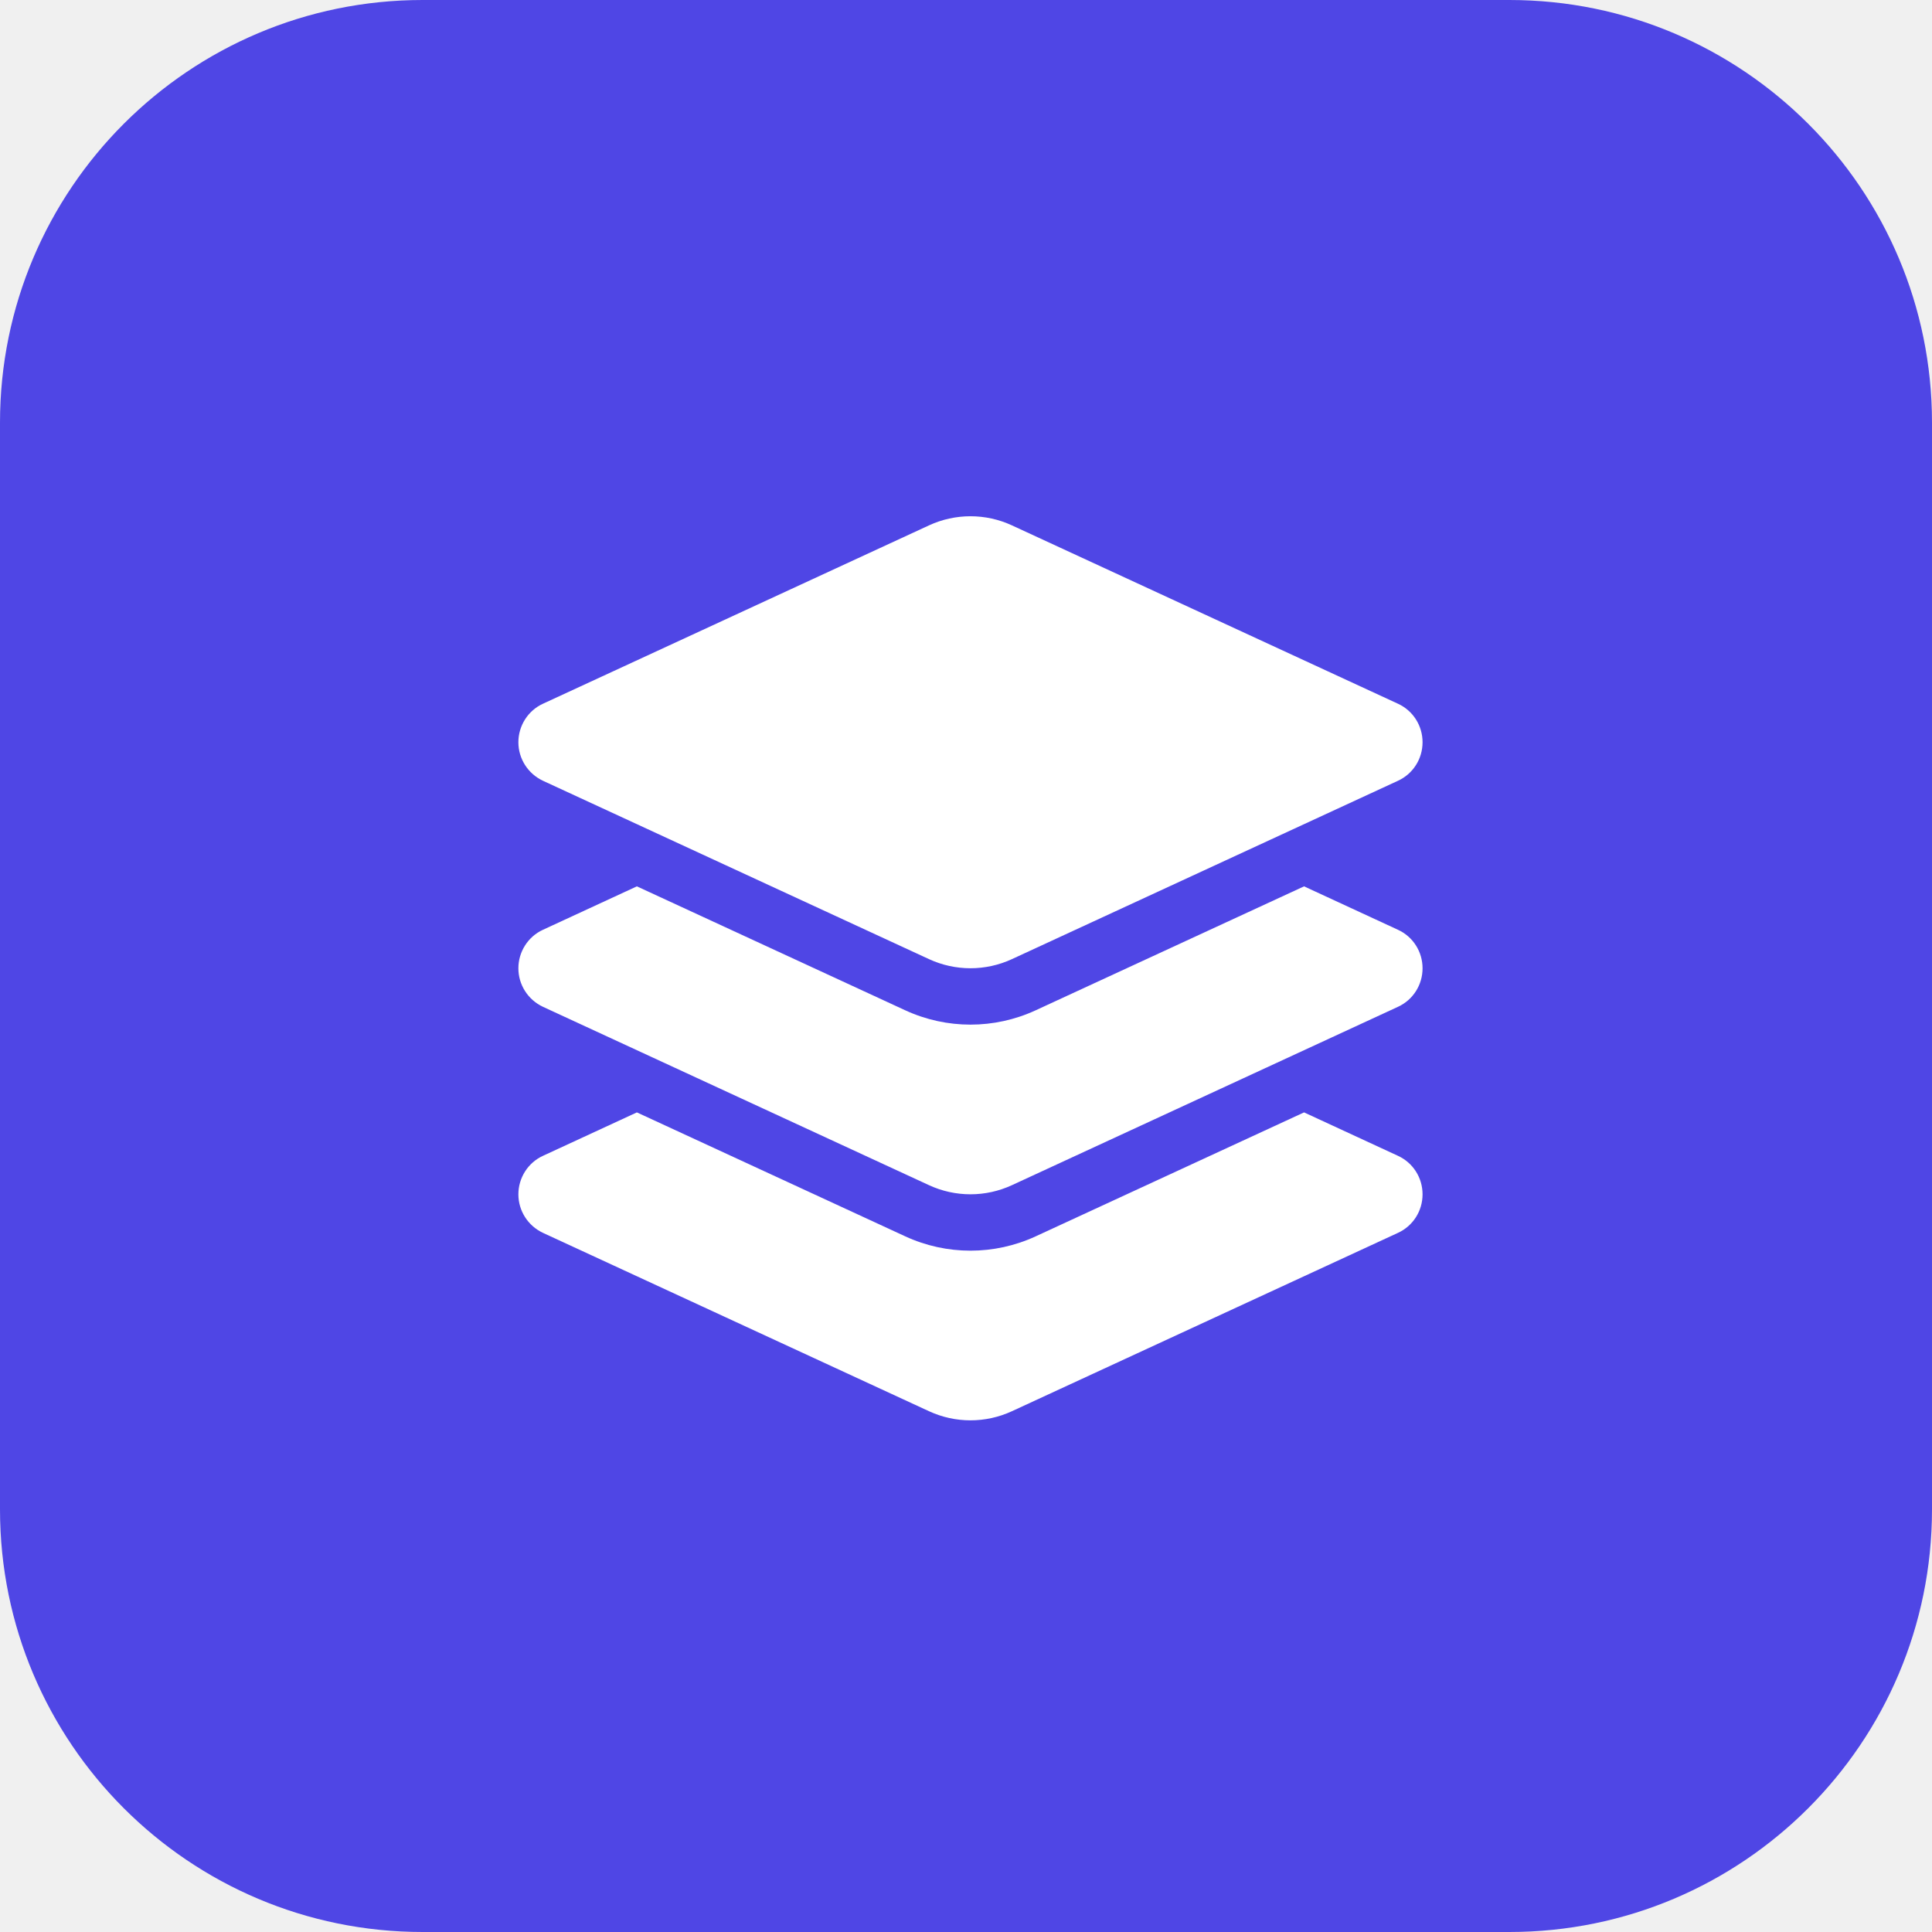
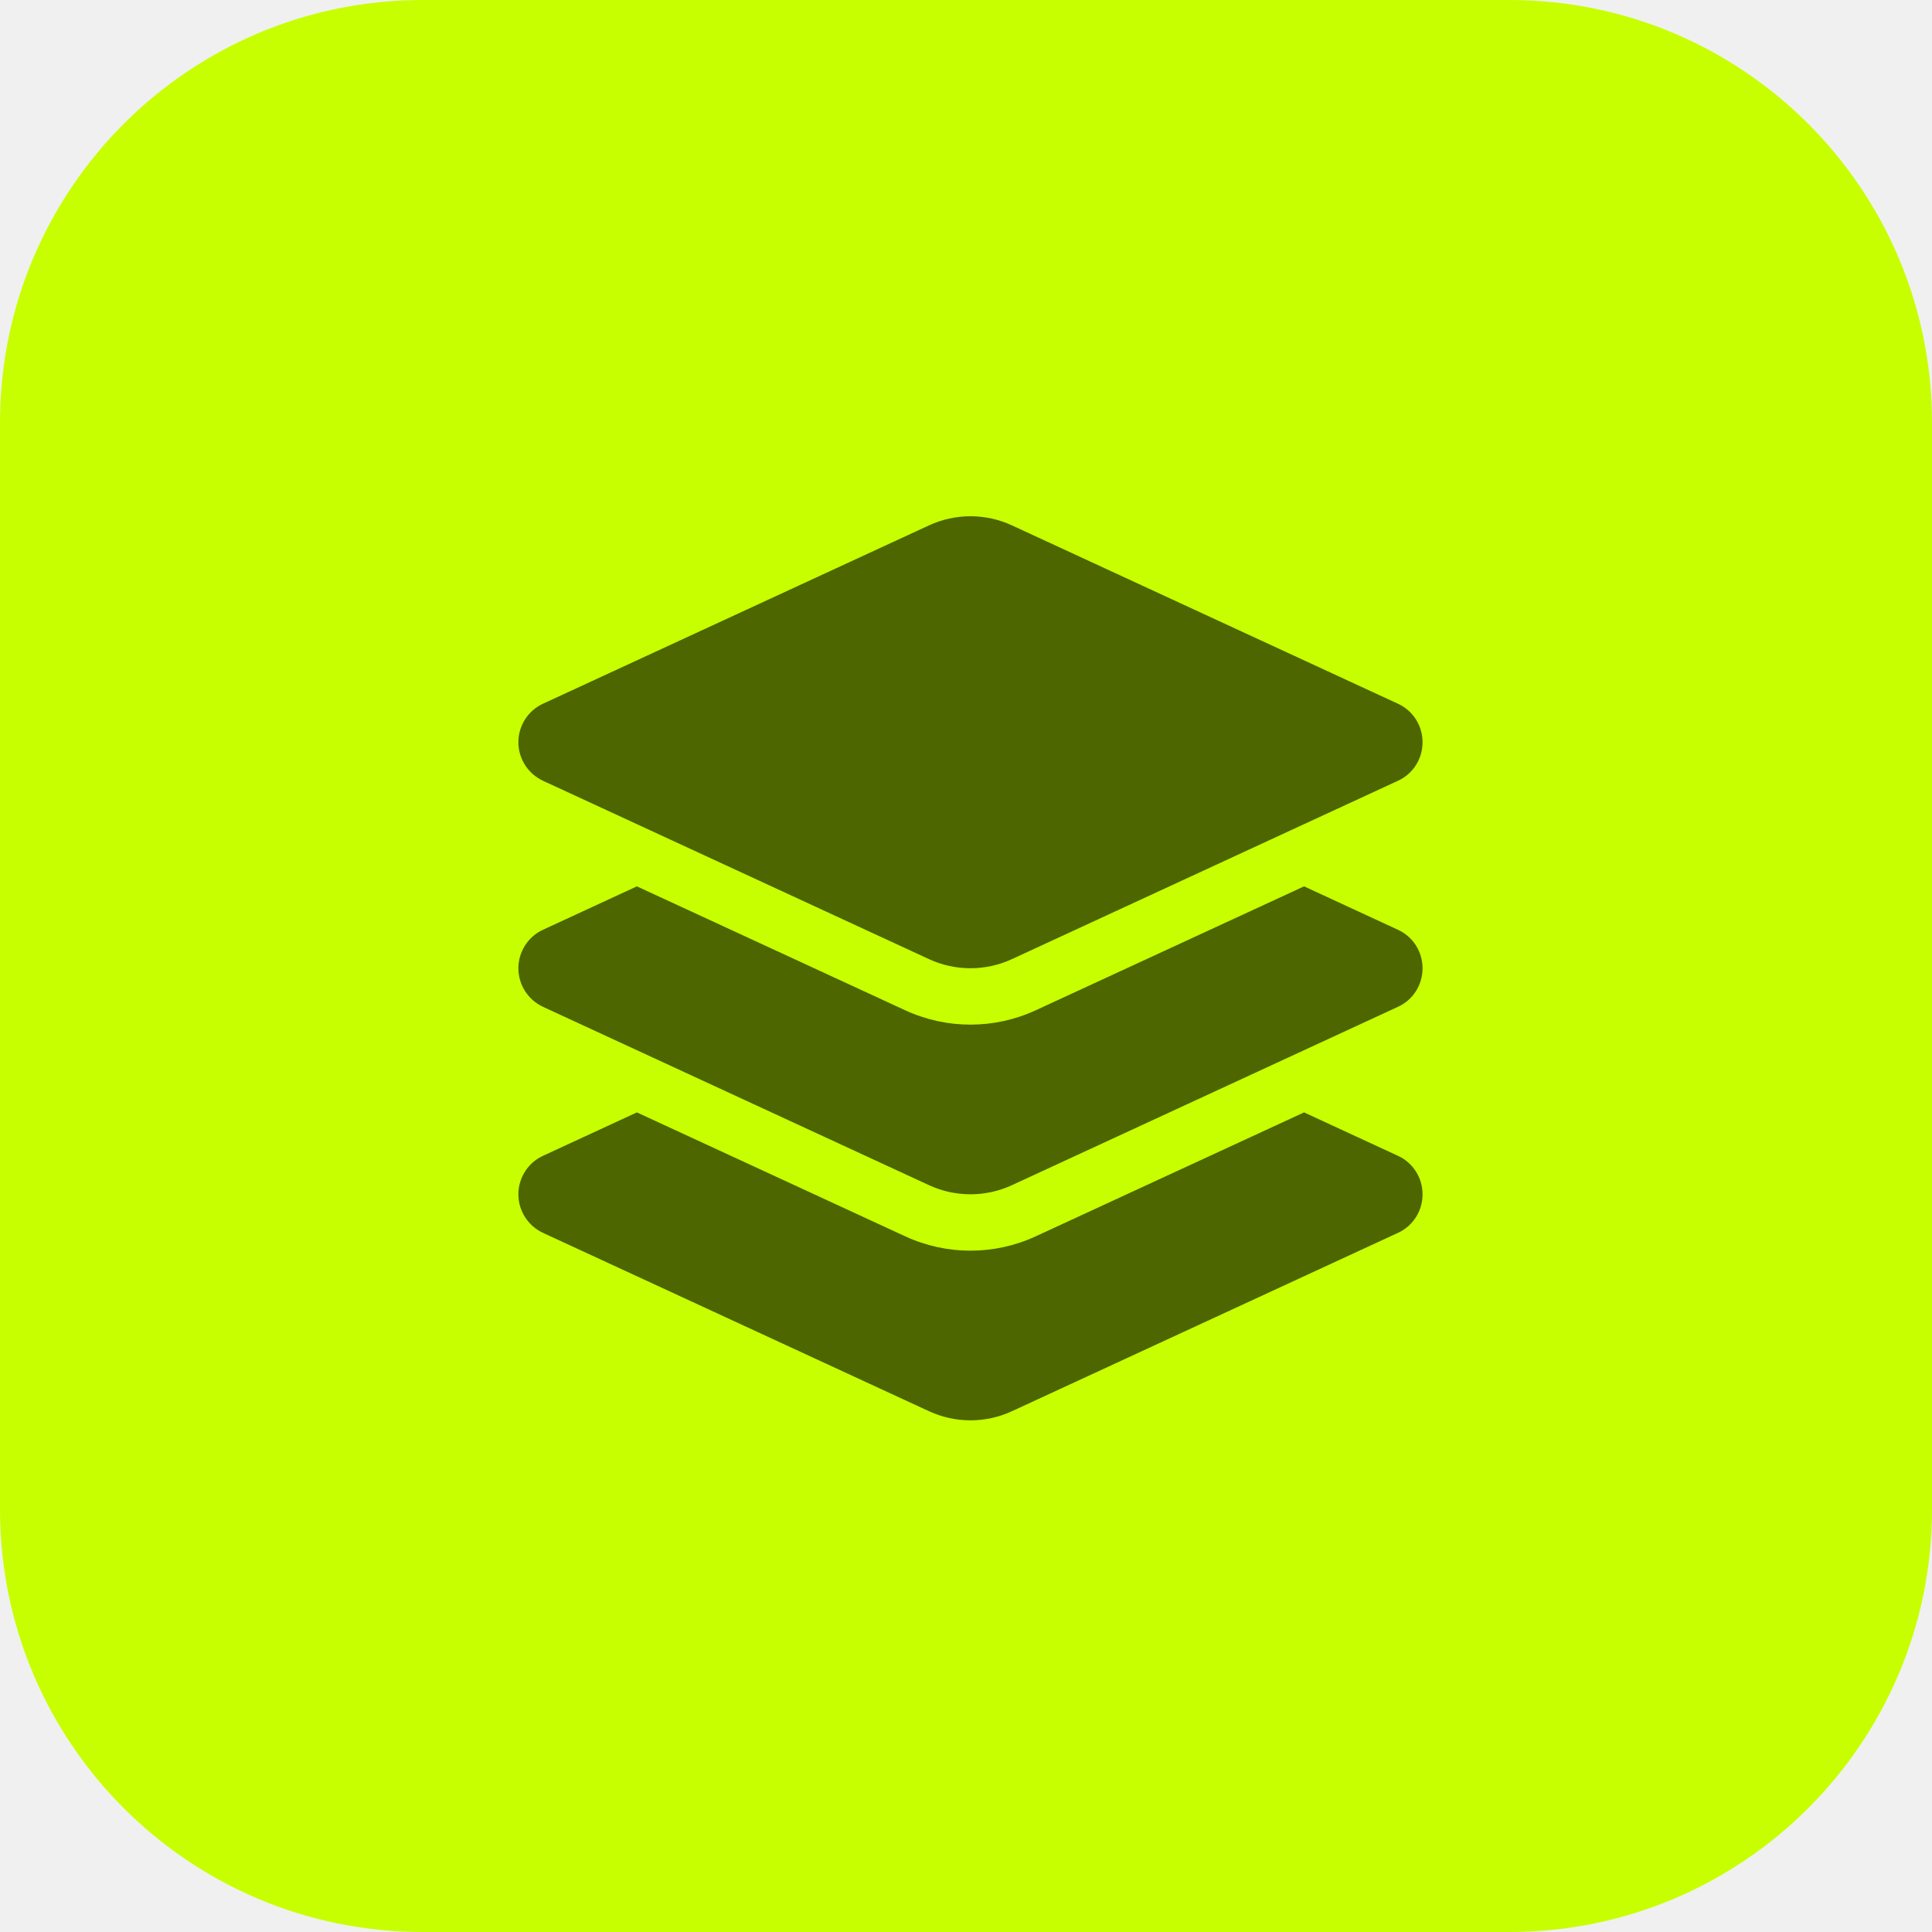
<svg xmlns="http://www.w3.org/2000/svg" viewBox="0 0 64 64">
-   <rect width="64" height="64" rx="14" fill="#4f46e5" />
-   <g transform="translate(15.3, 17.1) scale(0.0585)" fill="#ffffff">
+   <rect width="64" height="64" rx="14" fill="#C7FF01" />
+   <g transform="translate(15.3, 17.1) scale(0.0585)" fill="#4D6600">
    <path d="M264.5 5.2c14.9-6.9 32.1-6.9 47 0l218.6 101c8.5 3.9 13.9 12.4 13.9 21.8s-5.4 17.9-13.9 21.8l-218.6 101c-14.9 6.9-32.1 6.9-47 0L45.9 149.8C37.4 145.8 32 137.3 32 128s5.4-17.9 13.9-21.8L264.5 5.2zM476.9 209.6l53.2 24.6c8.5 3.9 13.9 12.4 13.9 21.8s-5.4 17.9-13.9 21.8l-218.6 101c-14.9 6.9-32.1 6.9-47 0L45.9 277.8C37.4 273.8 32 265.3 32 256s5.4-17.9 13.9-21.8l53.2-24.6 152 70.2c23.4 10.8 50.4 10.8 73.8 0l152-70.2zm-152 198.2l152-70.2 53.2 24.6c8.5 3.9 13.9 12.4 13.9 21.8s-5.4 17.9-13.9 21.8l-218.6 101c-14.9 6.9-32.1 6.9-47 0L45.9 405.8C37.4 401.8 32 393.3 32 384s5.4-17.9 13.9-21.8l53.2-24.6 152 70.2c23.4 10.8 50.4 10.8 73.8 0z" />
  </g>
</svg>
